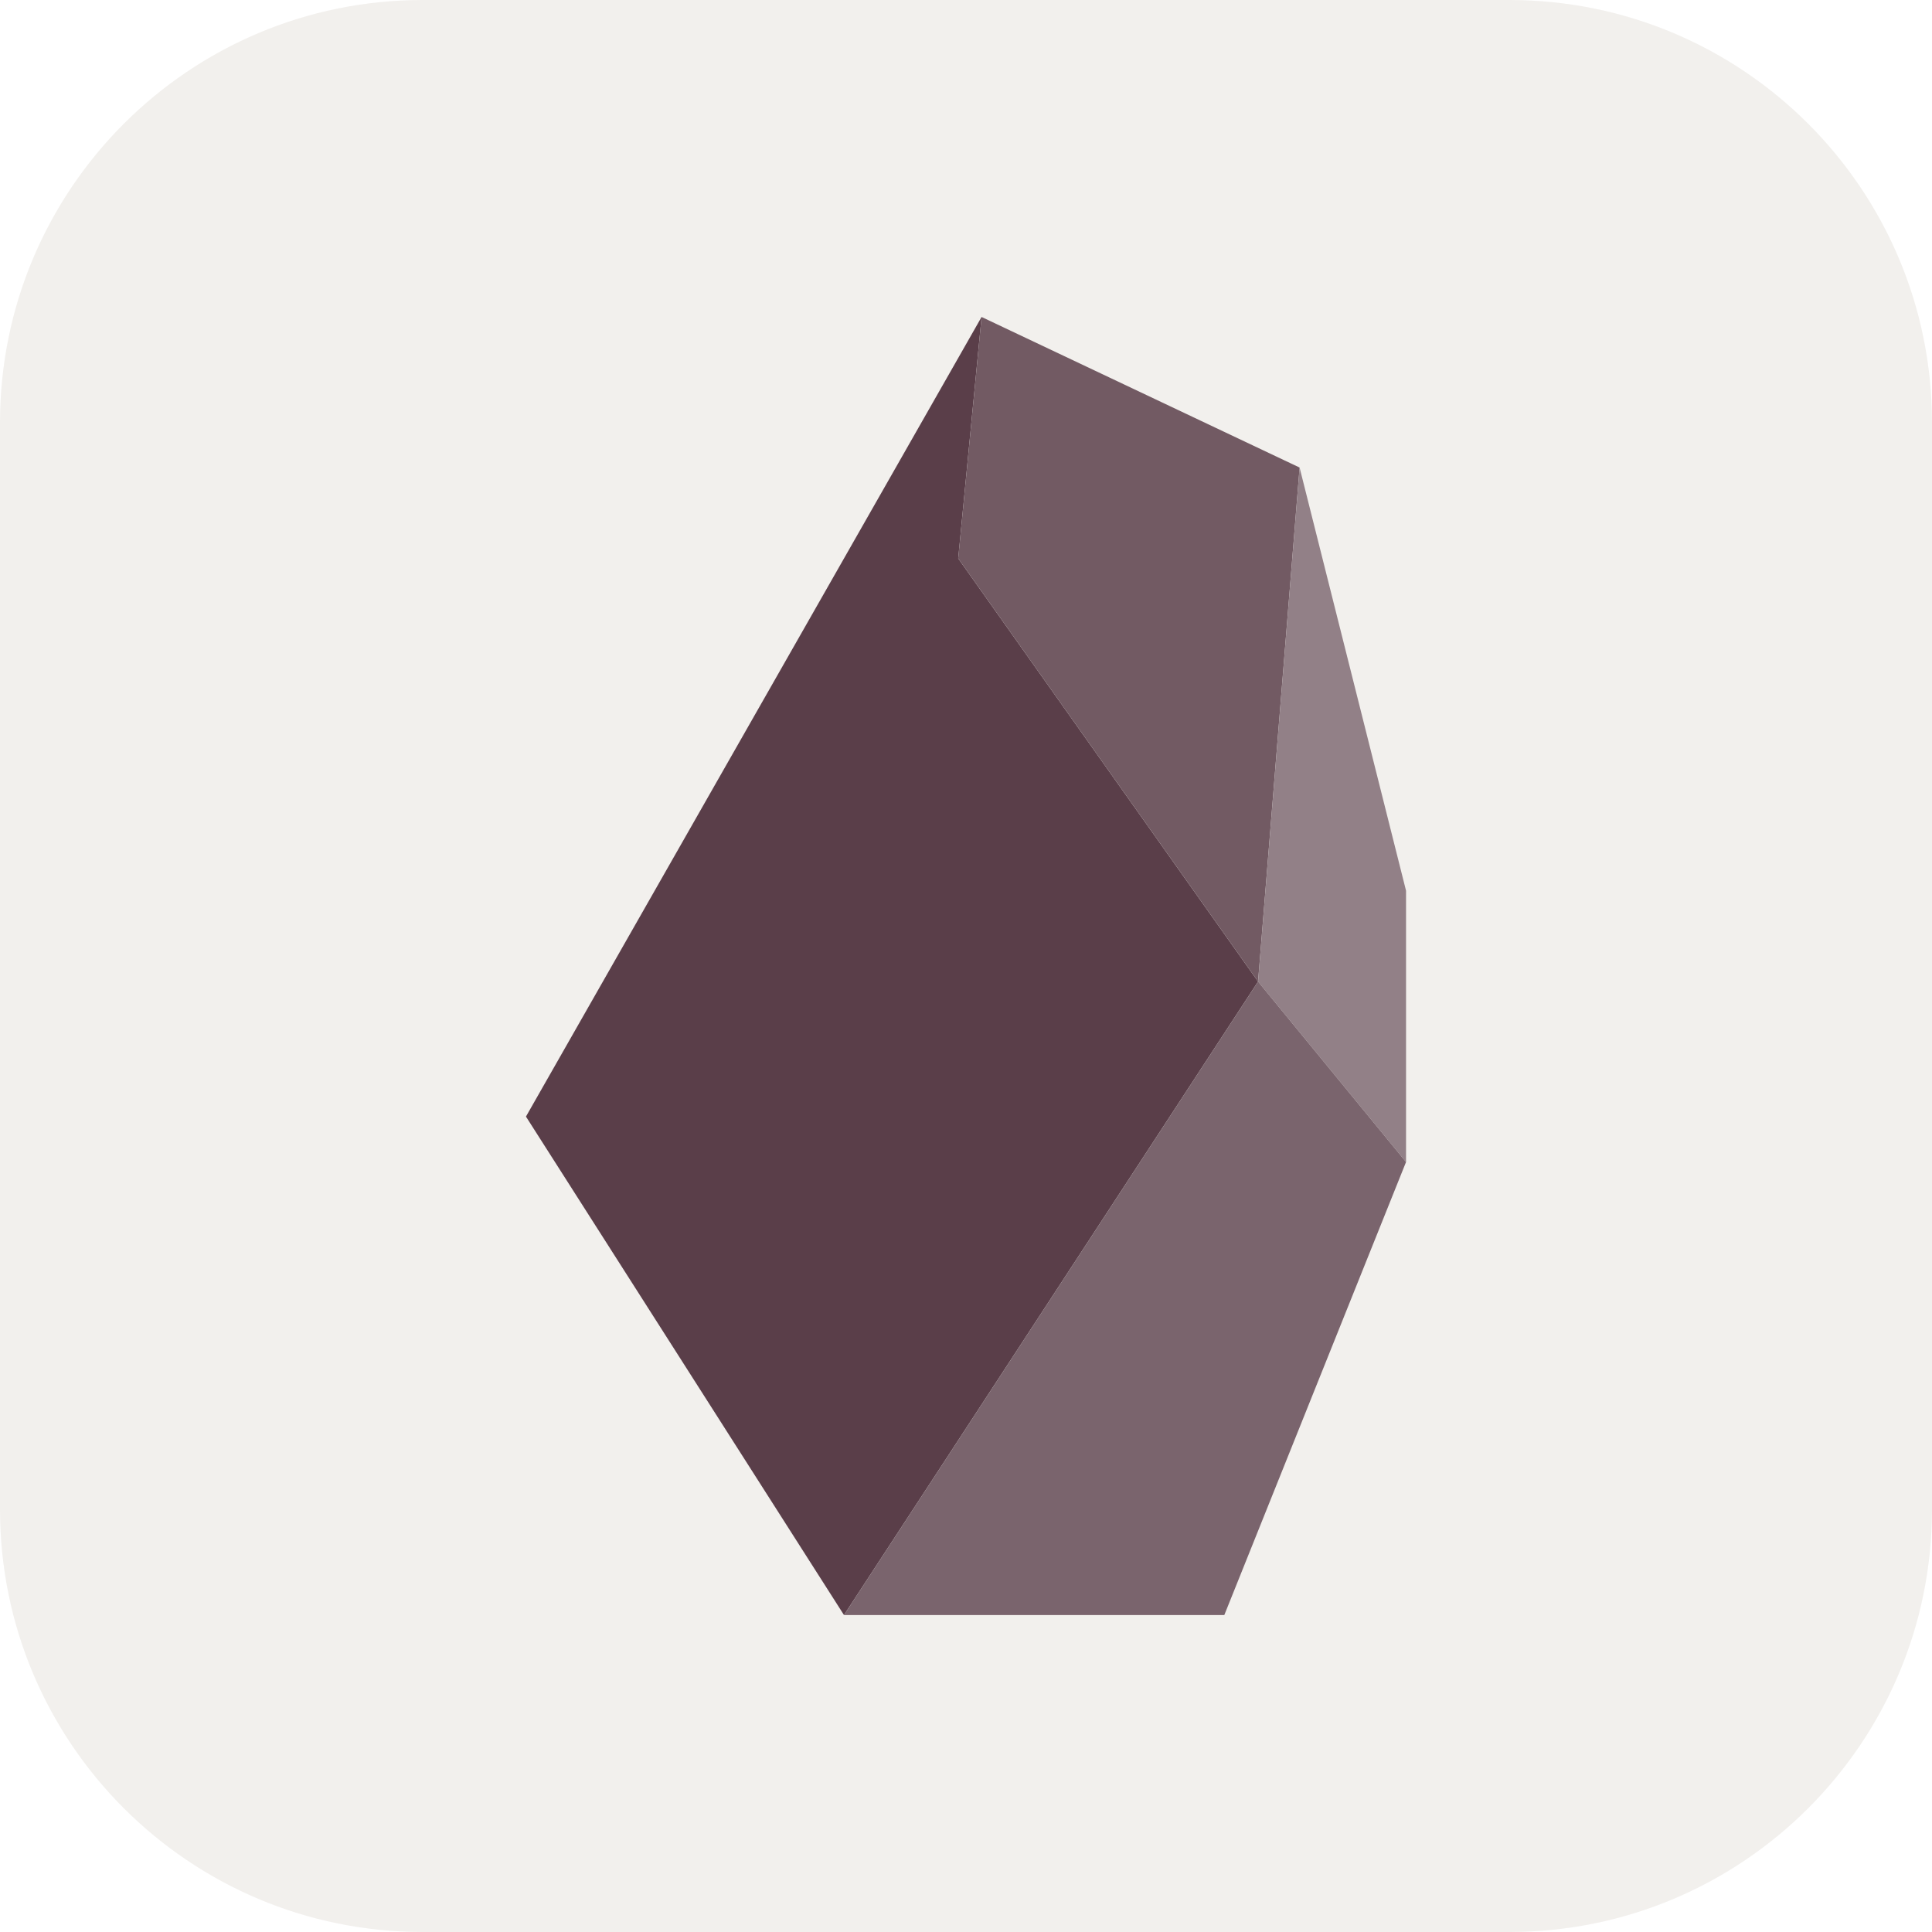
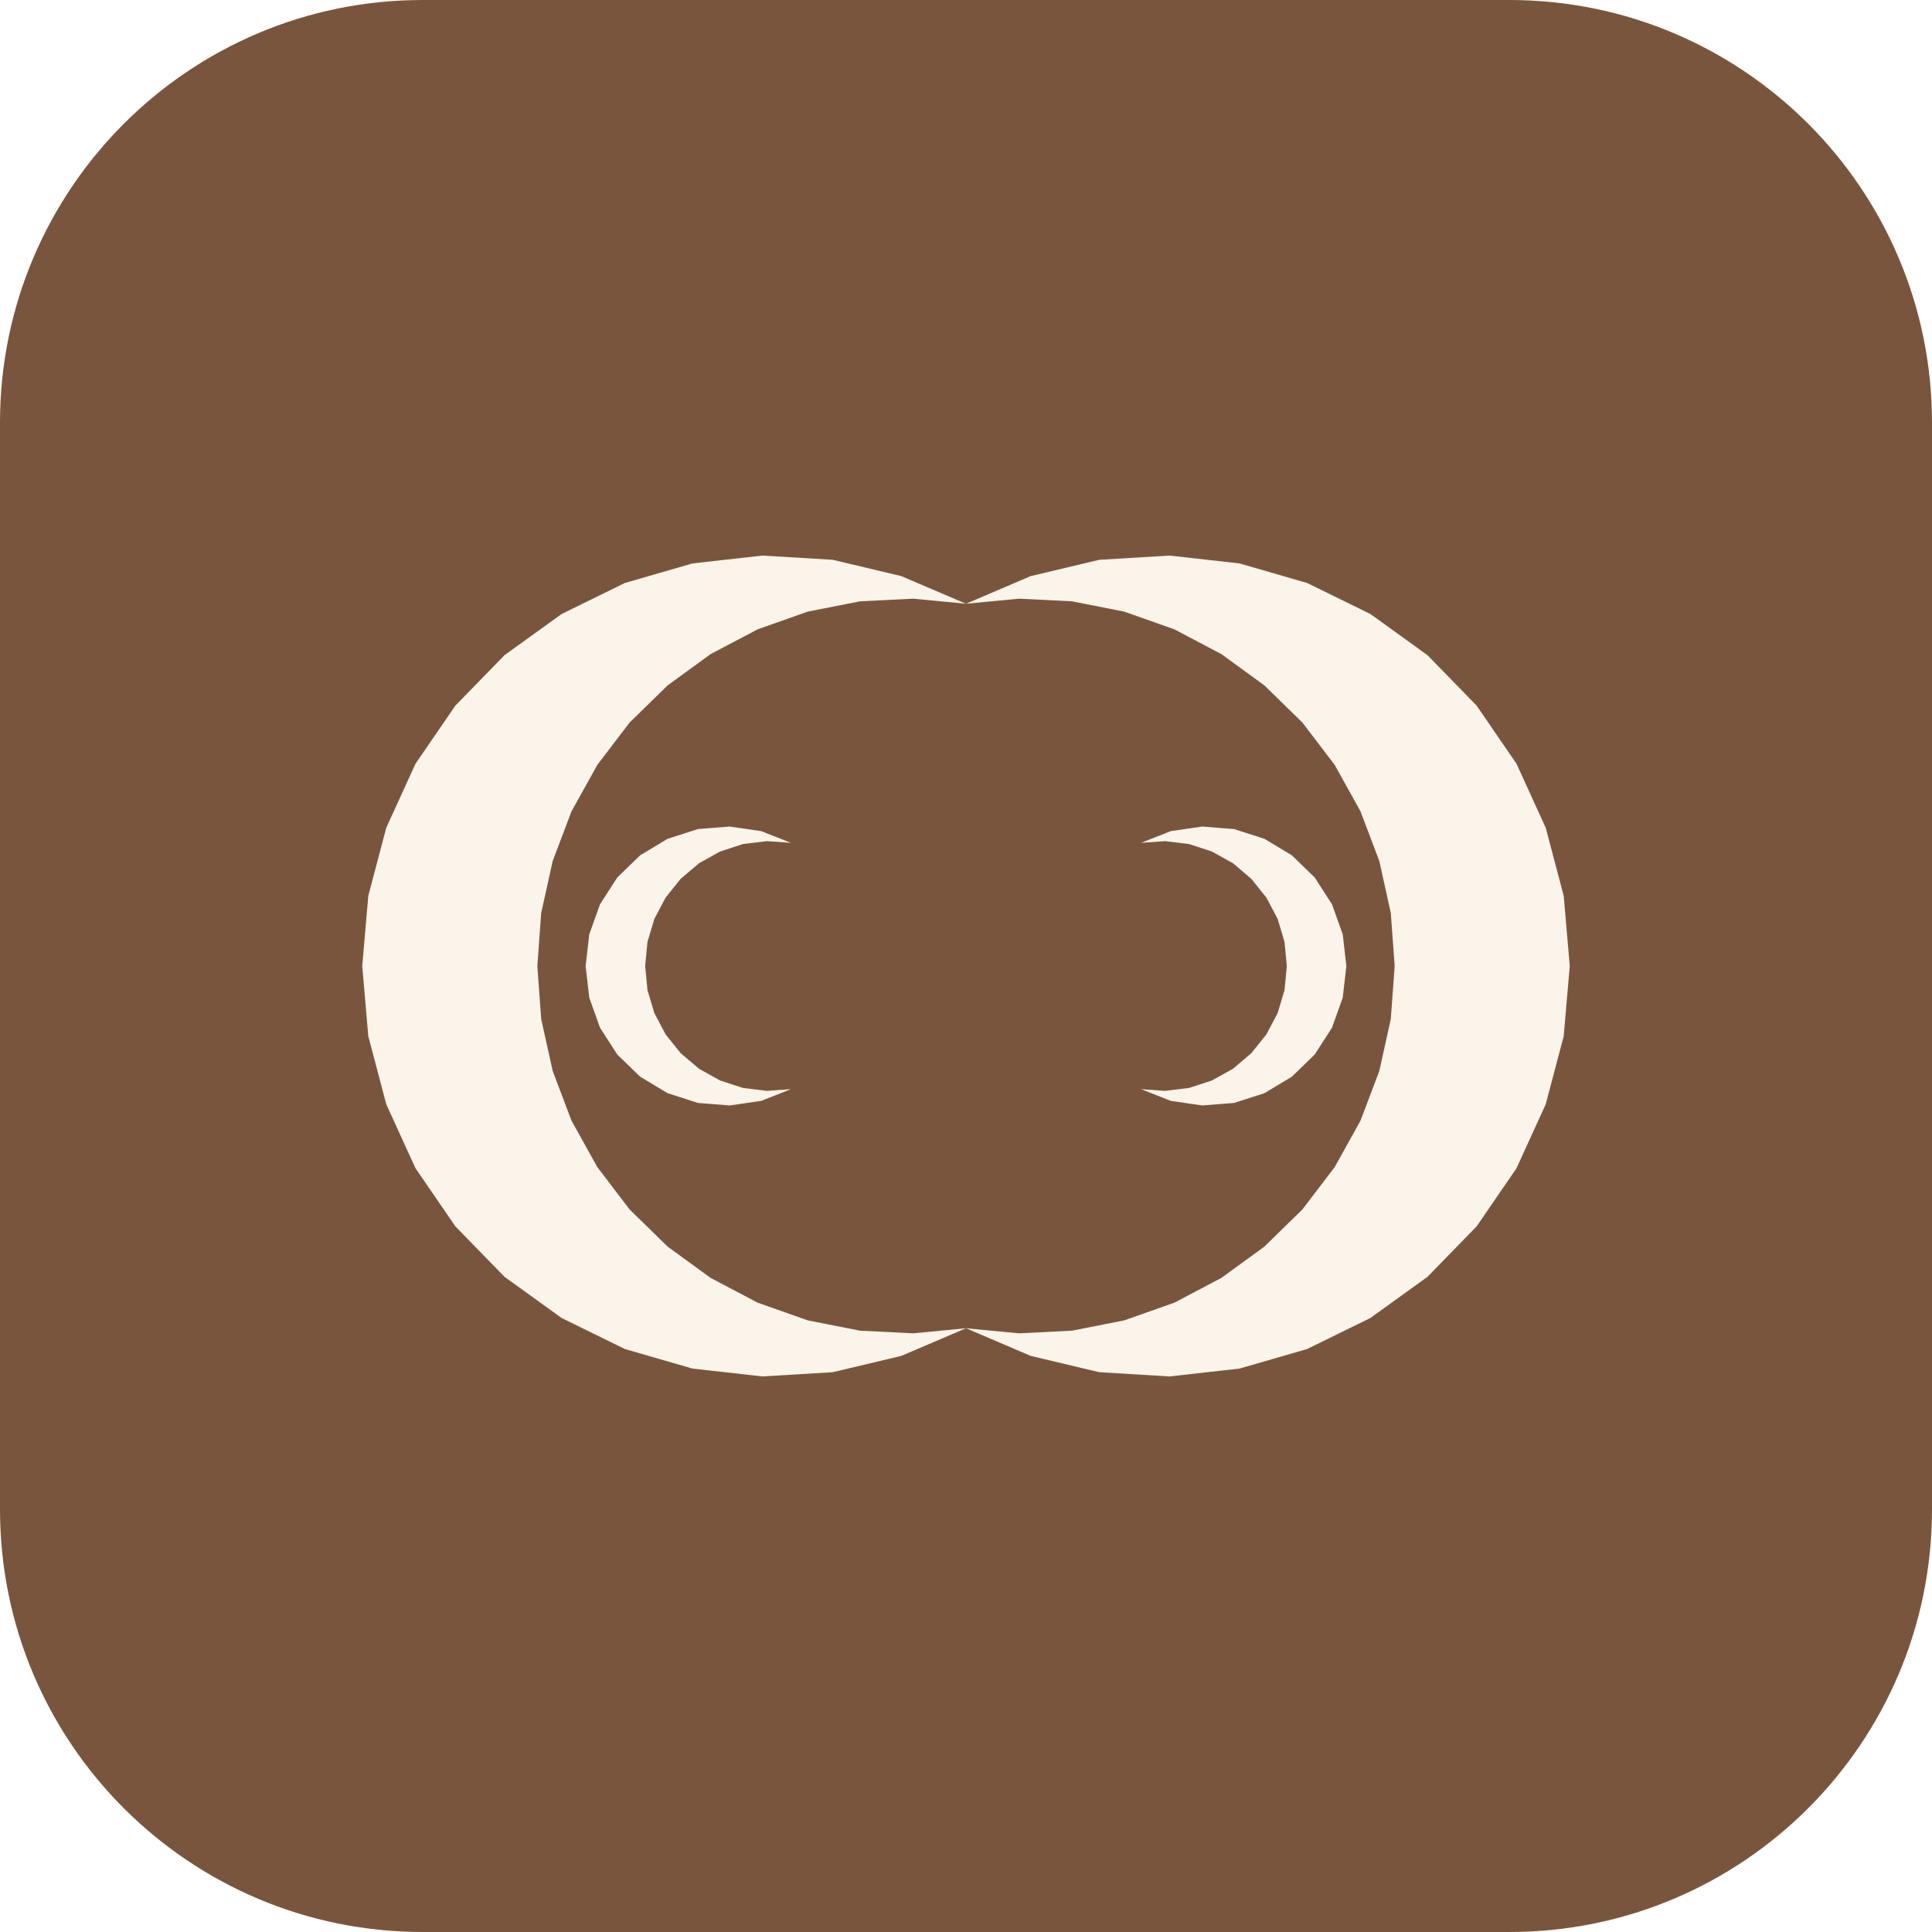
<svg xmlns="http://www.w3.org/2000/svg" viewBox="-64 -64 128 128" width="128" height="128">
-   <rect x="-64" y="-64" width="128" height="128" rx="28" fill="#f2f0ed" />
-   <g transform="scale(0.86)">
-     <path fill="#5a3e49" d="M1.20 -50.00 L-0.60 -31.40 L22.50 1.20 L-9.40 50.00 L-33.90 11.60Z" />
-     <path fill="#725a63" d="M1.20 -50.00 L25.70 -38.40 L22.50 1.20 L-0.60 -31.40Z" />
-     <path fill="#928087" d="M25.70 -38.40 L33.90 -5.80 L33.90 15.10 L22.50 1.20Z" />
-     <path fill="#7a646d" d="M22.50 1.20 L33.90 15.10 L19.90 50.00 L-9.40 50.00Z" />
+   <rect x="-64" y="-64" width="128" height="128" rx="28" fill="#7a553d" />
+   <g fill="#faf4ea" transform="scale(0.8)">
+     <path d="M-0.00 -30.00 L-5.36 -32.29 L-11.04 -33.64 L-16.86 -33.99 L-22.65 -33.34 L-28.25 -31.72 L-33.49 -29.15 L-38.22 -25.74 L-42.29 -21.56 L-45.59 -16.75 L-48.01 -11.45 L-49.50 -5.81 L-50.00 -0.00 L-49.50 5.81 L-48.01 11.45 L-45.59 16.75 L-42.29 21.56 L-38.22 25.74 L-33.49 29.15 L-28.25 31.72 L-22.65 33.34 L-16.86 33.99 L-11.04 33.64 L-5.36 32.29 L-0.00 30.00 L-4.38 30.42 L-8.78 30.20 L-13.10 29.35 L-17.26 27.88 L-21.15 25.83 L-24.71 23.24 L-27.86 20.16 L-30.53 16.66 L-32.67 12.81 L-34.23 8.69 L-35.18 4.39 L-35.50 0.00 L-35.18 -4.39 L-34.23 -8.69 L-32.67 -12.81 L-30.53 -16.66 L-27.86 -20.16 L-24.71 -23.24 L-21.15 -25.83 L-17.26 -27.88 L-13.10 -29.35 L-8.78 -30.20 L-4.38 -30.42Z M-14.50 -10.20 L-16.96 -11.17 L-19.57 -11.55 L-22.20 -11.34 L-24.72 -10.53 L-26.98 -9.17 L-28.88 -7.33 L-30.31 -5.11 L-31.20 -2.62 L-31.50 -0.00 L-31.20 2.62 L-30.31 5.11 L-28.88 7.33 L-26.98 9.17 L-24.72 10.53 L-22.20 11.34 L-19.57 11.55 L-16.96 11.17 L-14.50 10.20 L-16.49 10.34 L-18.47 10.10 L-20.37 9.48 L-22.11 8.51 L-23.63 7.22 L-24.88 5.66 L-25.81 3.90 L-26.38 1.99 L-26.57 0.00 L-26.38 -1.99 L-25.81 -3.90 L-24.88 -5.66 L-23.63 -7.22 L-22.11 -8.51 L-20.37 -9.48 L-18.47 -10.10 L-16.49 -10.34Z M0.00 -30.00 L5.36 -32.29 L11.04 -33.64 L16.86 -33.99 L22.65 -33.34 L28.25 -31.72 L33.49 -29.15 L38.22 -25.74 L42.29 -21.56 L45.59 -16.75 L48.01 -11.45 L49.50 -5.81 L50.00 -0.00 L49.50 5.81 L48.01 11.45 L45.59 16.75 L42.29 21.56 L38.22 25.74 L33.49 29.15 L28.25 31.72 L22.65 33.34 L16.86 33.99 L11.04 33.64 L5.36 32.29 L0.00 30.00 L4.38 30.42 L8.78 30.20 L13.10 29.35 L17.26 27.88 L21.15 25.83 L24.71 23.24 L27.86 20.16 L30.53 16.66 L32.67 12.81 L34.23 8.69 L35.18 4.39 L35.50 0.00 L35.18 -4.39 L34.23 -8.69 L32.67 -12.81 L30.53 -16.66 L27.86 -20.16 L24.71 -23.24 L21.15 -25.83 L17.26 -27.88 L13.10 -29.35 L8.78 -30.20 L4.38 -30.42Z M14.50 -10.20 L16.96 -11.17 L19.57 -11.55 L22.20 -11.34 L24.72 -10.53 L26.98 -9.17 L28.88 -7.33 L30.31 -5.11 L31.20 -2.62 L31.50 -0.00 L31.20 2.62 L30.31 5.11 L28.88 7.33 L26.98 9.17 L24.72 10.53 L22.20 11.34 L19.57 11.55 L16.96 11.17 L14.50 10.20 L16.49 10.34 L18.47 10.10 L20.37 9.48 L22.11 8.51 L23.63 7.22 L24.88 5.66 L25.81 3.90 L26.38 1.99 L26.57 0.00 L26.38 -1.99 L25.81 -3.90 L24.88 -5.66 L23.63 -7.22 L22.11 -8.51 L20.37 -9.48 L18.47 -10.10 L16.49 -10.34Z" />
  </g>
</svg>
